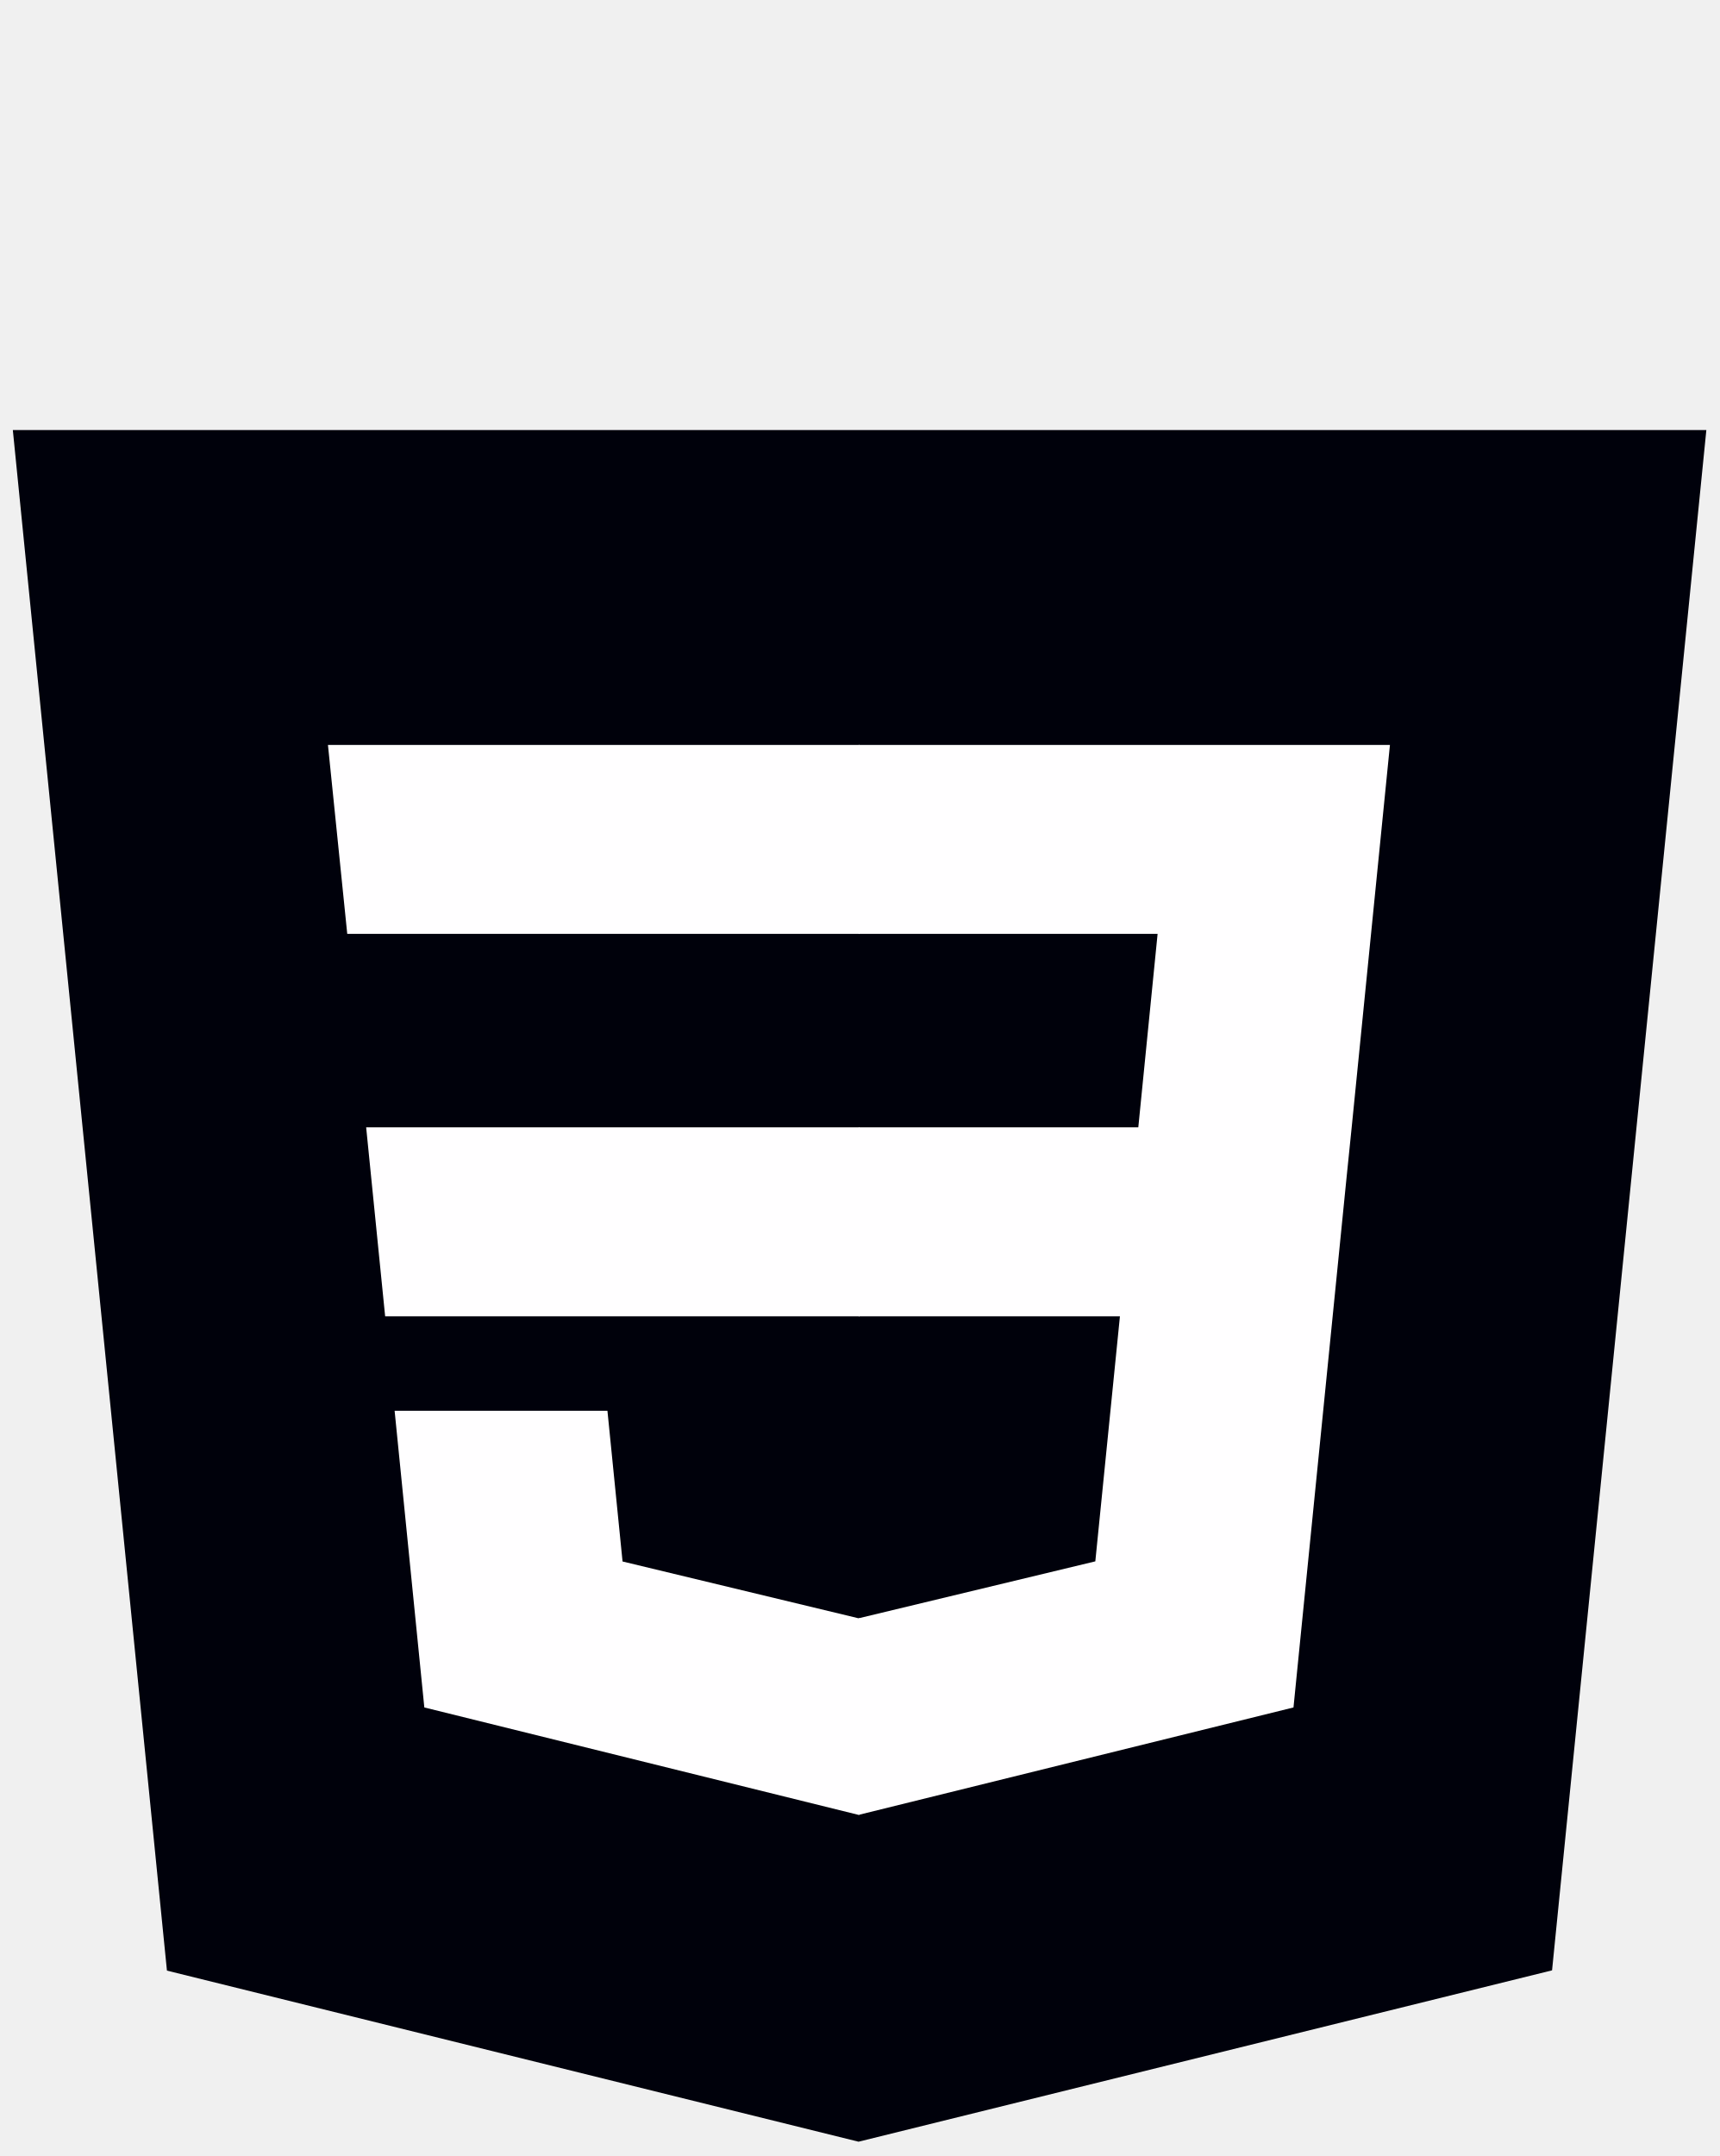
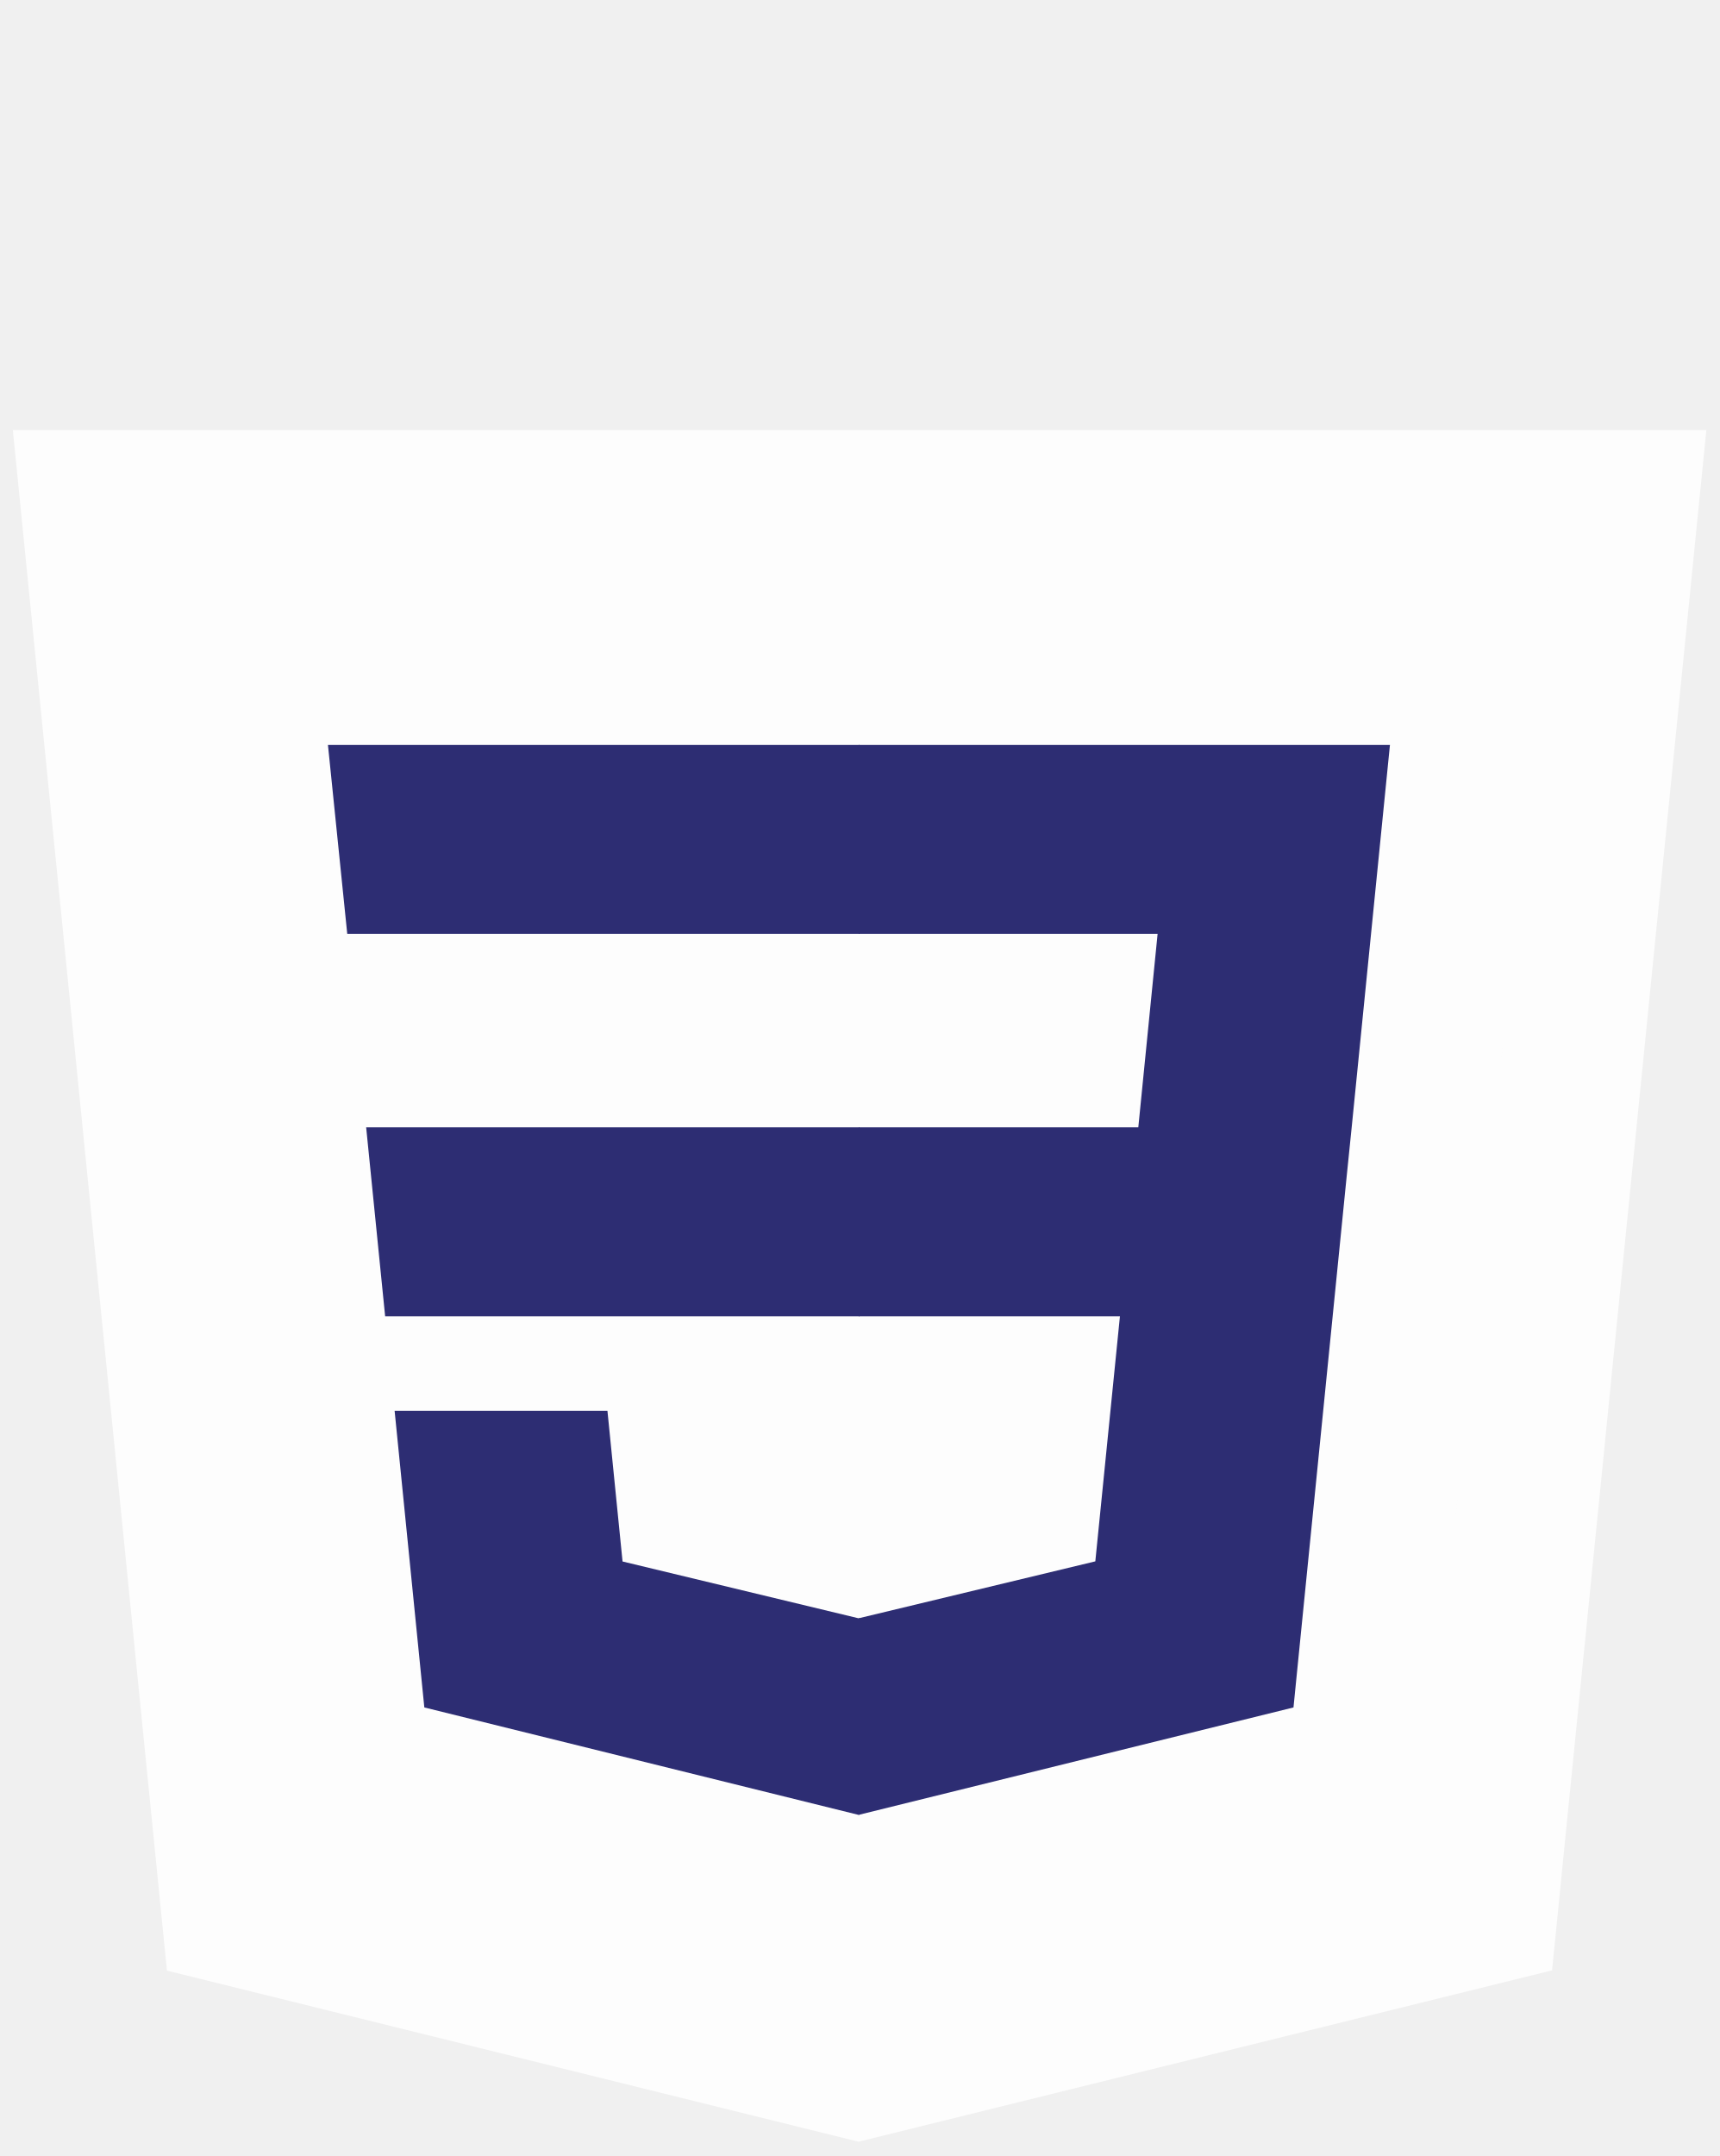
<svg xmlns="http://www.w3.org/2000/svg" width="67" height="84" viewBox="0 0 67 84" fill="none">
  <g clip-path="url(#clip0_3_274)">
-     <path d="M66.5 16.755L60.487 76.767L33.46 83.443L6.506 76.777L0.5 16.755H66.5Z" fill="#00010B" />
-     <path d="M55.34 72.946L60.478 21.662H33.5V78.34L55.34 72.946Z" fill="#00010B" />
-     <path d="M14.27 43.923L15.01 51.285H33.5V43.923H14.27Z" fill="#FFFEFF" />
-     <path d="M33.5 29.024H33.471H12.781L13.533 36.385H33.5V29.024Z" fill="#FFFEFF" />
-     <path d="M33.5 70.701V63.042L33.464 63.051L24.262 60.837L23.673 54.966H19.202H15.379L16.537 66.524L33.462 70.71L33.5 70.701Z" fill="#FFFEFF" />
-     <path d="M43.646 51.285L42.687 60.832L33.471 63.048V70.707L50.41 66.524L50.534 65.281L52.476 45.9L52.678 43.923L54.169 29.024H33.471V36.385H45.114L44.362 43.923H33.471V51.285H43.646Z" fill="#FFFEFF" />
+     <path d="M66.5 16.755L60.487 76.767L33.46 83.443L6.506 76.777L0.5 16.755H66.5Z" fill="#FDFDFD" />
+     <path d="M55.34 72.946L60.478 21.662H33.5V78.34L55.34 72.946Z" fill="#FDFDFD" />
+     <path d="M14.27 43.923L15.01 51.285H33.5V43.923H14.27Z" fill="#2D2D73" />
+     <path d="M33.5 29.024H33.471H12.781L13.533 36.385H33.5V29.024Z" fill="#2D2D73" />
+     <path d="M33.5 70.701V63.042L33.464 63.051L24.262 60.837L23.673 54.966H19.202H15.379L16.537 66.524L33.462 70.71L33.5 70.701Z" fill="#2D2D73" />
+     <path d="M43.646 51.285L42.687 60.832L33.471 63.048V70.707L50.41 66.524L50.534 65.281L52.476 45.9L52.678 43.923L54.169 29.024H33.471V36.385H45.114L44.362 43.923H33.471V51.285H43.646Z" fill="#2D2D73" />
  </g>
  <defs>
    <clipPath id="clip0_3_274">
      <rect width="66" height="83" fill="white" transform="translate(0.5 0.443054)" />
    </clipPath>
  </defs>
</svg>
